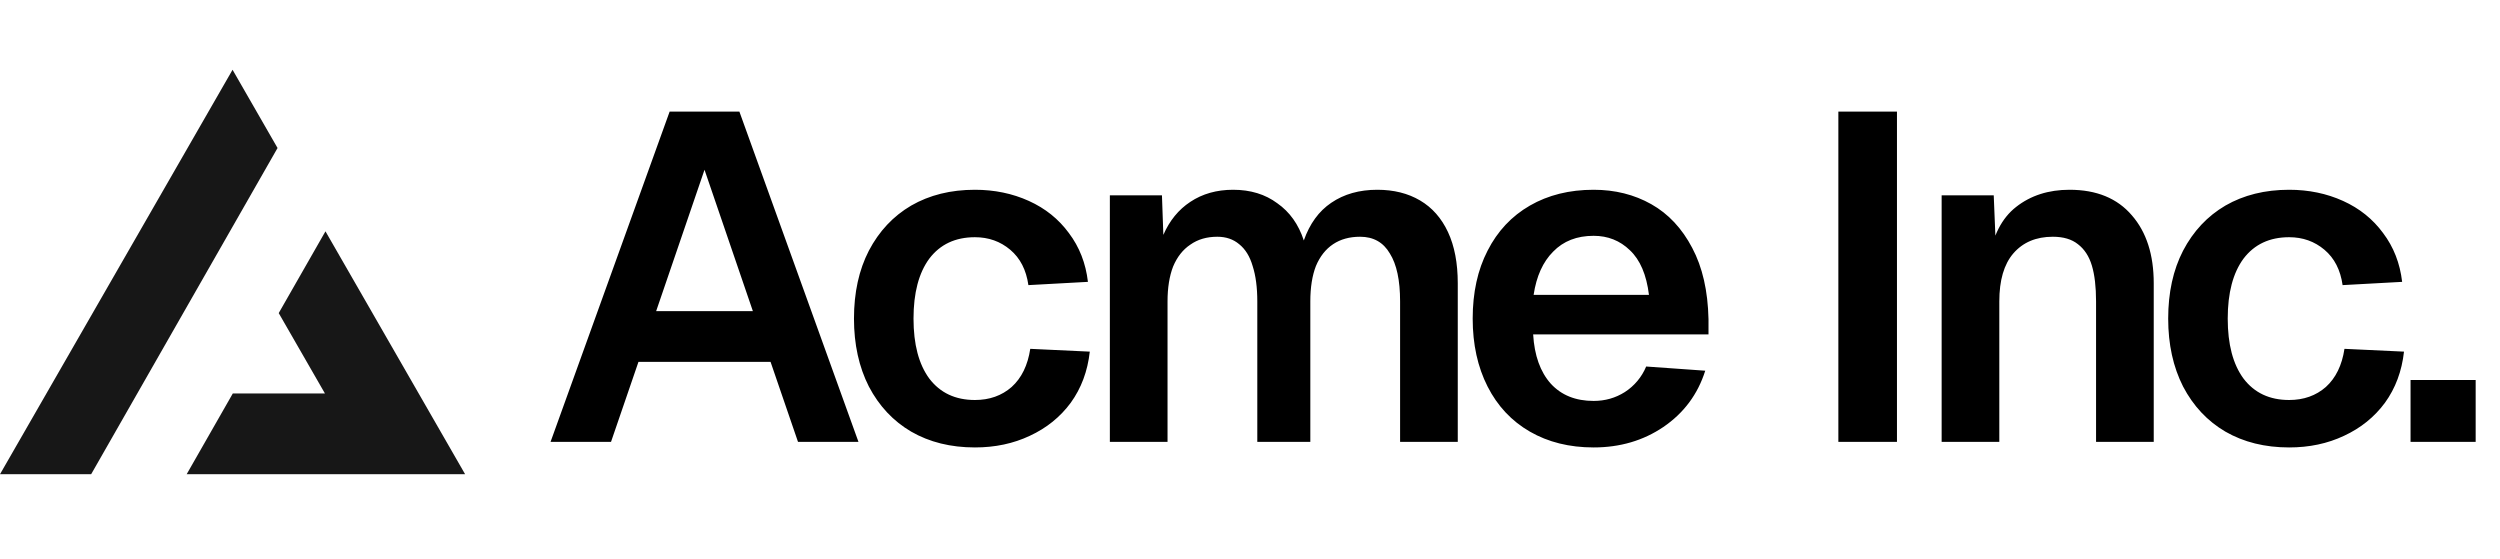
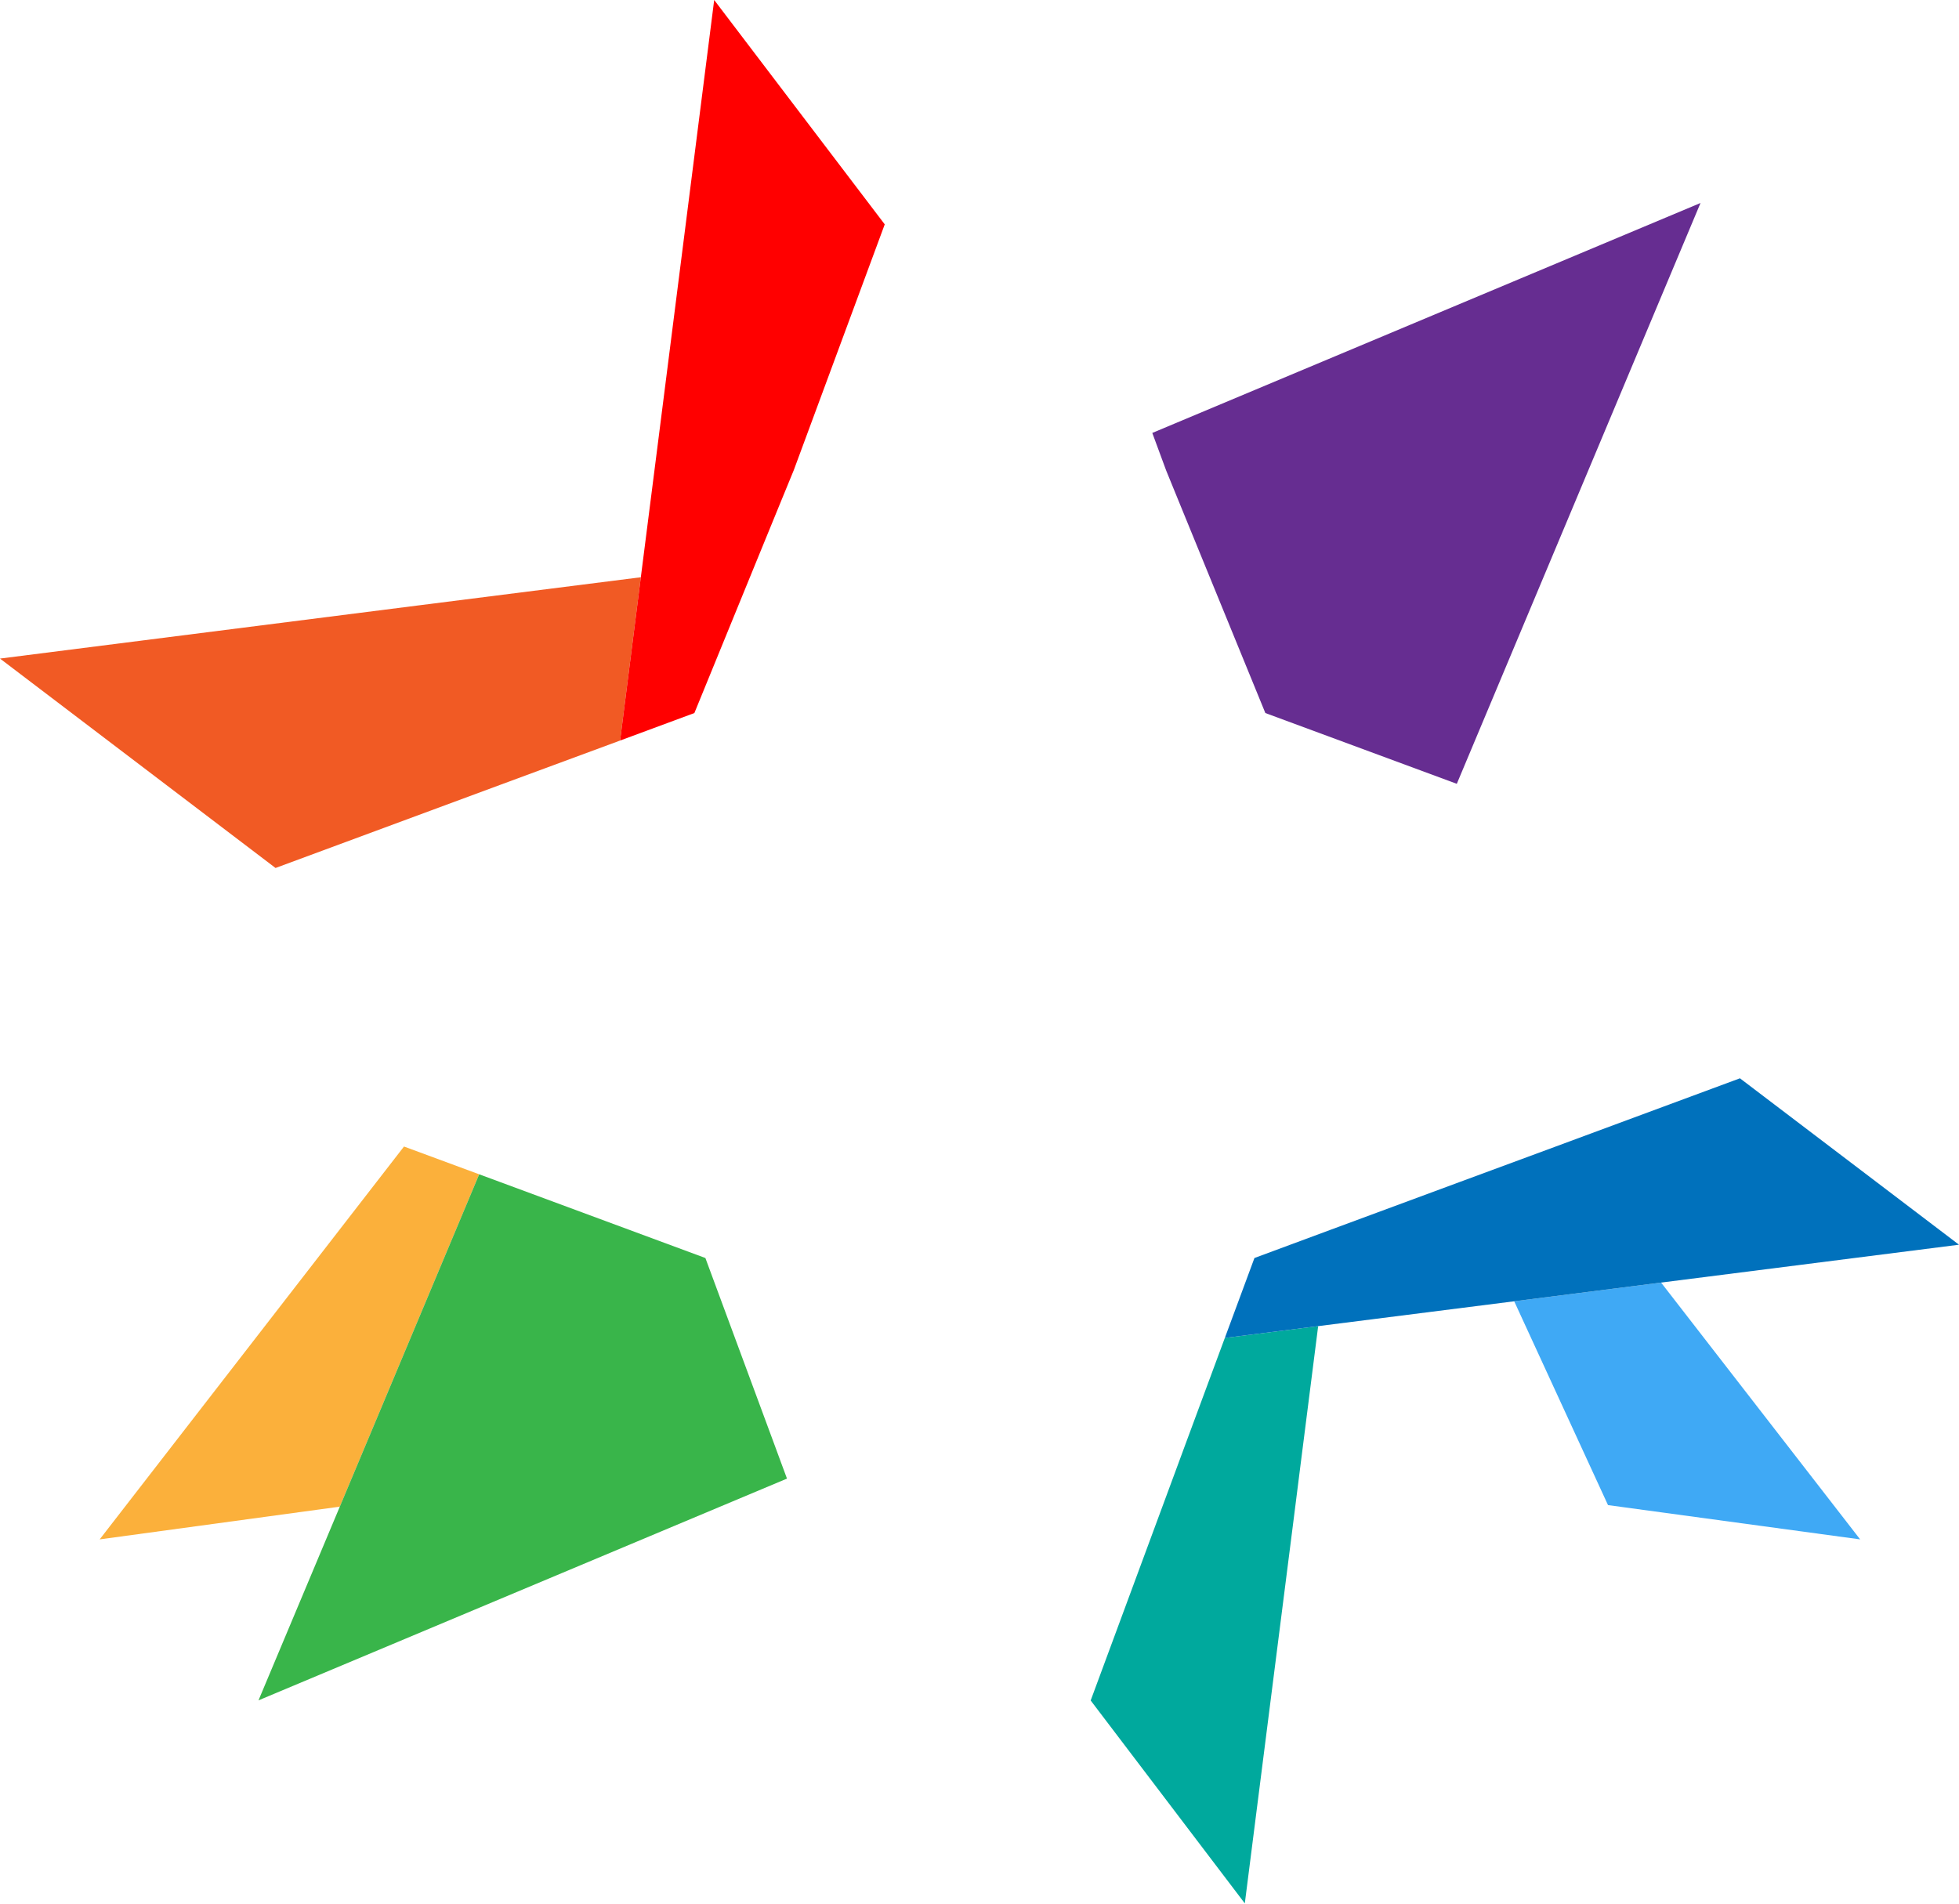
- <svg xmlns="http://www.w3.org/2000/svg" width="215" height="48" fill="none">
-   <path fill="#000" d="M57.588 9.6h6L73.828 38h-5.2l-2.36-6.88h-11.36L52.548 38h-5.2l10.24-28.4Zm7.16 17.16-4.16-12.16-4.16 12.16h8.32Zm23.694-2.24c-.186-1.307-.706-2.32-1.56-3.04-.853-.72-1.866-1.08-3.04-1.08-1.68 0-2.986.613-3.92 1.84-.906 1.227-1.36 2.947-1.36 5.16s.454 3.933 1.36 5.16c.934 1.227 2.24 1.84 3.92 1.84 1.254 0 2.307-.373 3.16-1.12.854-.773 1.387-1.867 1.6-3.28l5.12.24c-.186 1.68-.733 3.147-1.64 4.4-.906 1.227-2.08 2.173-3.52 2.84-1.413.667-2.986 1-4.72 1-2.08 0-3.906-.453-5.48-1.36-1.546-.907-2.76-2.2-3.64-3.88-.853-1.68-1.28-3.627-1.28-5.84 0-2.24.427-4.187 1.28-5.84.88-1.68 2.094-2.973 3.64-3.88 1.574-.907 3.4-1.36 5.48-1.36 1.68 0 3.227.32 4.64.96 1.414.64 2.56 1.56 3.44 2.76.907 1.2 1.454 2.6 1.64 4.2l-5.12.28Zm11.486-7.72.12 3.4c.534-1.227 1.307-2.173 2.32-2.84 1.04-.693 2.267-1.04 3.68-1.04 1.494 0 2.76.387 3.8 1.16 1.067.747 1.827 1.813 2.28 3.2.507-1.44 1.294-2.52 2.36-3.24 1.094-.747 2.414-1.12 3.96-1.12 1.414 0 2.64.307 3.68.92s1.84 1.52 2.4 2.72c.56 1.2.84 2.667.84 4.4V38h-4.96V25.92c0-1.813-.293-3.187-.88-4.12-.56-.96-1.413-1.44-2.56-1.44-.906 0-1.68.213-2.32.64-.64.427-1.133 1.053-1.48 1.88-.32.827-.48 1.84-.48 3.04V38h-4.56V25.92c0-1.2-.133-2.213-.4-3.04-.24-.827-.626-1.453-1.16-1.88-.506-.427-1.133-.64-1.88-.64-.906 0-1.68.227-2.32.68-.64.427-1.133 1.053-1.48 1.88-.32.827-.48 1.827-.48 3V38h-4.96V16.8h4.48Zm26.723 10.6c0-2.24.427-4.187 1.28-5.84.854-1.68 2.067-2.973 3.64-3.88 1.574-.907 3.4-1.36 5.48-1.36 1.84 0 3.494.413 4.96 1.24 1.467.827 2.64 2.08 3.52 3.76.88 1.653 1.347 3.693 1.4 6.12v1.32h-15.08c.107 1.813.614 3.227 1.52 4.24.907.987 2.134 1.48 3.68 1.48.987 0 1.88-.253 2.68-.76a4.803 4.803 0 0 0 1.84-2.2l5.08.36c-.64 2.027-1.84 3.64-3.6 4.84-1.733 1.173-3.733 1.76-6 1.76-2.08 0-3.906-.453-5.48-1.36-1.573-.907-2.786-2.2-3.64-3.88-.853-1.68-1.28-3.627-1.28-5.84Zm15.16-2.04c-.213-1.733-.76-3.013-1.64-3.84-.853-.827-1.893-1.24-3.12-1.24-1.44 0-2.6.453-3.48 1.36-.88.88-1.44 2.12-1.68 3.72h9.92ZM163.139 9.6V38h-5.04V9.6h5.04Zm8.322 7.2.24 5.88-.64-.36c.32-2.053 1.094-3.56 2.32-4.52 1.254-.987 2.787-1.48 4.6-1.48 2.32 0 4.107.733 5.36 2.2 1.254 1.44 1.88 3.387 1.88 5.84V38h-4.96V25.92c0-1.253-.12-2.28-.36-3.08-.24-.8-.64-1.413-1.2-1.84-.533-.427-1.253-.64-2.16-.64-1.44 0-2.573.48-3.4 1.44-.8.933-1.2 2.307-1.2 4.12V38h-4.96V16.8h4.48Zm30.003 7.72c-.186-1.307-.706-2.32-1.56-3.04-.853-.72-1.866-1.08-3.04-1.08-1.68 0-2.986.613-3.92 1.84-.906 1.227-1.36 2.947-1.36 5.16s.454 3.933 1.36 5.16c.934 1.227 2.24 1.84 3.92 1.84 1.254 0 2.307-.373 3.16-1.12.854-.773 1.387-1.867 1.6-3.28l5.12.24c-.186 1.68-.733 3.147-1.64 4.4-.906 1.227-2.08 2.173-3.52 2.84-1.413.667-2.986 1-4.72 1-2.08 0-3.906-.453-5.48-1.36-1.546-.907-2.76-2.2-3.64-3.88-.853-1.68-1.28-3.627-1.28-5.84 0-2.24.427-4.187 1.28-5.84.88-1.68 2.094-2.973 3.64-3.88 1.574-.907 3.4-1.36 5.48-1.36 1.68 0 3.227.32 4.64.96 1.414.64 2.56 1.56 3.44 2.76.907 1.2 1.454 2.6 1.64 4.2l-5.12.28Zm11.443 8.16V38h-5.6v-5.32h5.6Z" />
-   <path fill="#171717" fill-rule="evenodd" d="m7.839 40.783 16.03-28.054L20 6 0 40.783h7.839Zm8.214 0H40L27.99 19.894l-4.02 7.032 3.976 6.914H20.02l-3.967 6.943Z" clip-rule="evenodd" />
+ <svg xmlns="http://www.w3.org/2000/svg" id="Layer_1" data-name="Layer 1" viewBox="0 0 213.65 207.6">
+   <defs>
+     <style>
+       .cls-1 {
+         fill: #662d91;
+       }
+ 
+       .cls-2 {
+         fill: #f15a24;
+       }
+ 
+       .cls-3 {
+         fill: #00a99d;
+       }
+ 
+       .cls-4 {
+         fill: #0071bc;
+       }
+ 
+       .cls-5 {
+         fill: #3fa9f5;
+       }
+ 
+       .cls-6 {
+         fill: #39b54a;
+       }
+ 
+       .cls-7 {
+         fill: red;
+       }
+ 
+       .cls-8 {
+         fill: #fbb03b;
+       }
+     </style>
+   </defs>
+   <polygon class="cls-8" points="52.26 128.08 37.06 164.33 10.87 167.9 44.06 125.05 52.26 128.08" />
+   <polygon class="cls-5" points="202.87 167.9 175.37 164.16 165.14 141.93 181.16 139.89 202.87 167.9" />
+   <polygon class="cls-3" points="143.76 144.64 141.86 159.59 141.13 165.37 135.76 207.6 118.95 185.47 128.53 159.57 129.16 157.86 133.58 145.93 143.76 144.64" />
+   <polygon class="cls-1" points="185.46 22.14 182 30.38 182 30.38 158.88 85.49 138 77.77 128.65 54.91 127.18 51.31 125.67 47.22 185.46 22.14" />
+   <polygon class="cls-2" points="69.89 62.96 67.63 80.77 54.56 85.6 30.05 94.67 0 71.83 45.57 66.04 69.89 62.96" />
+   <polygon class="cls-6" points="85.83 161.27 36.29 182.06 28.66 185.26 28.19 185.46 37.06 164.33 52.26 128.08 54.56 128.93 76.93 137.21 84.57 157.86 85.2 159.57 85.83 161.27" />
+   <polygon class="cls-4" points="213.65 135.76 181.16 139.89 165.14 141.93 143.76 144.64 133.58 145.93 136.81 137.21 145.09 134.14 159.17 128.93 169.67 125.05 189.76 117.61 213.65 135.76" />
+   <polygon class="cls-7" points="96.49 24.47 86.57 51.28 85.08 54.91 82.44 61.36 75.73 77.77 67.63 80.77 69.89 62.96 71.7 48.75 77.89 0 96.49 24.47" />
</svg>
